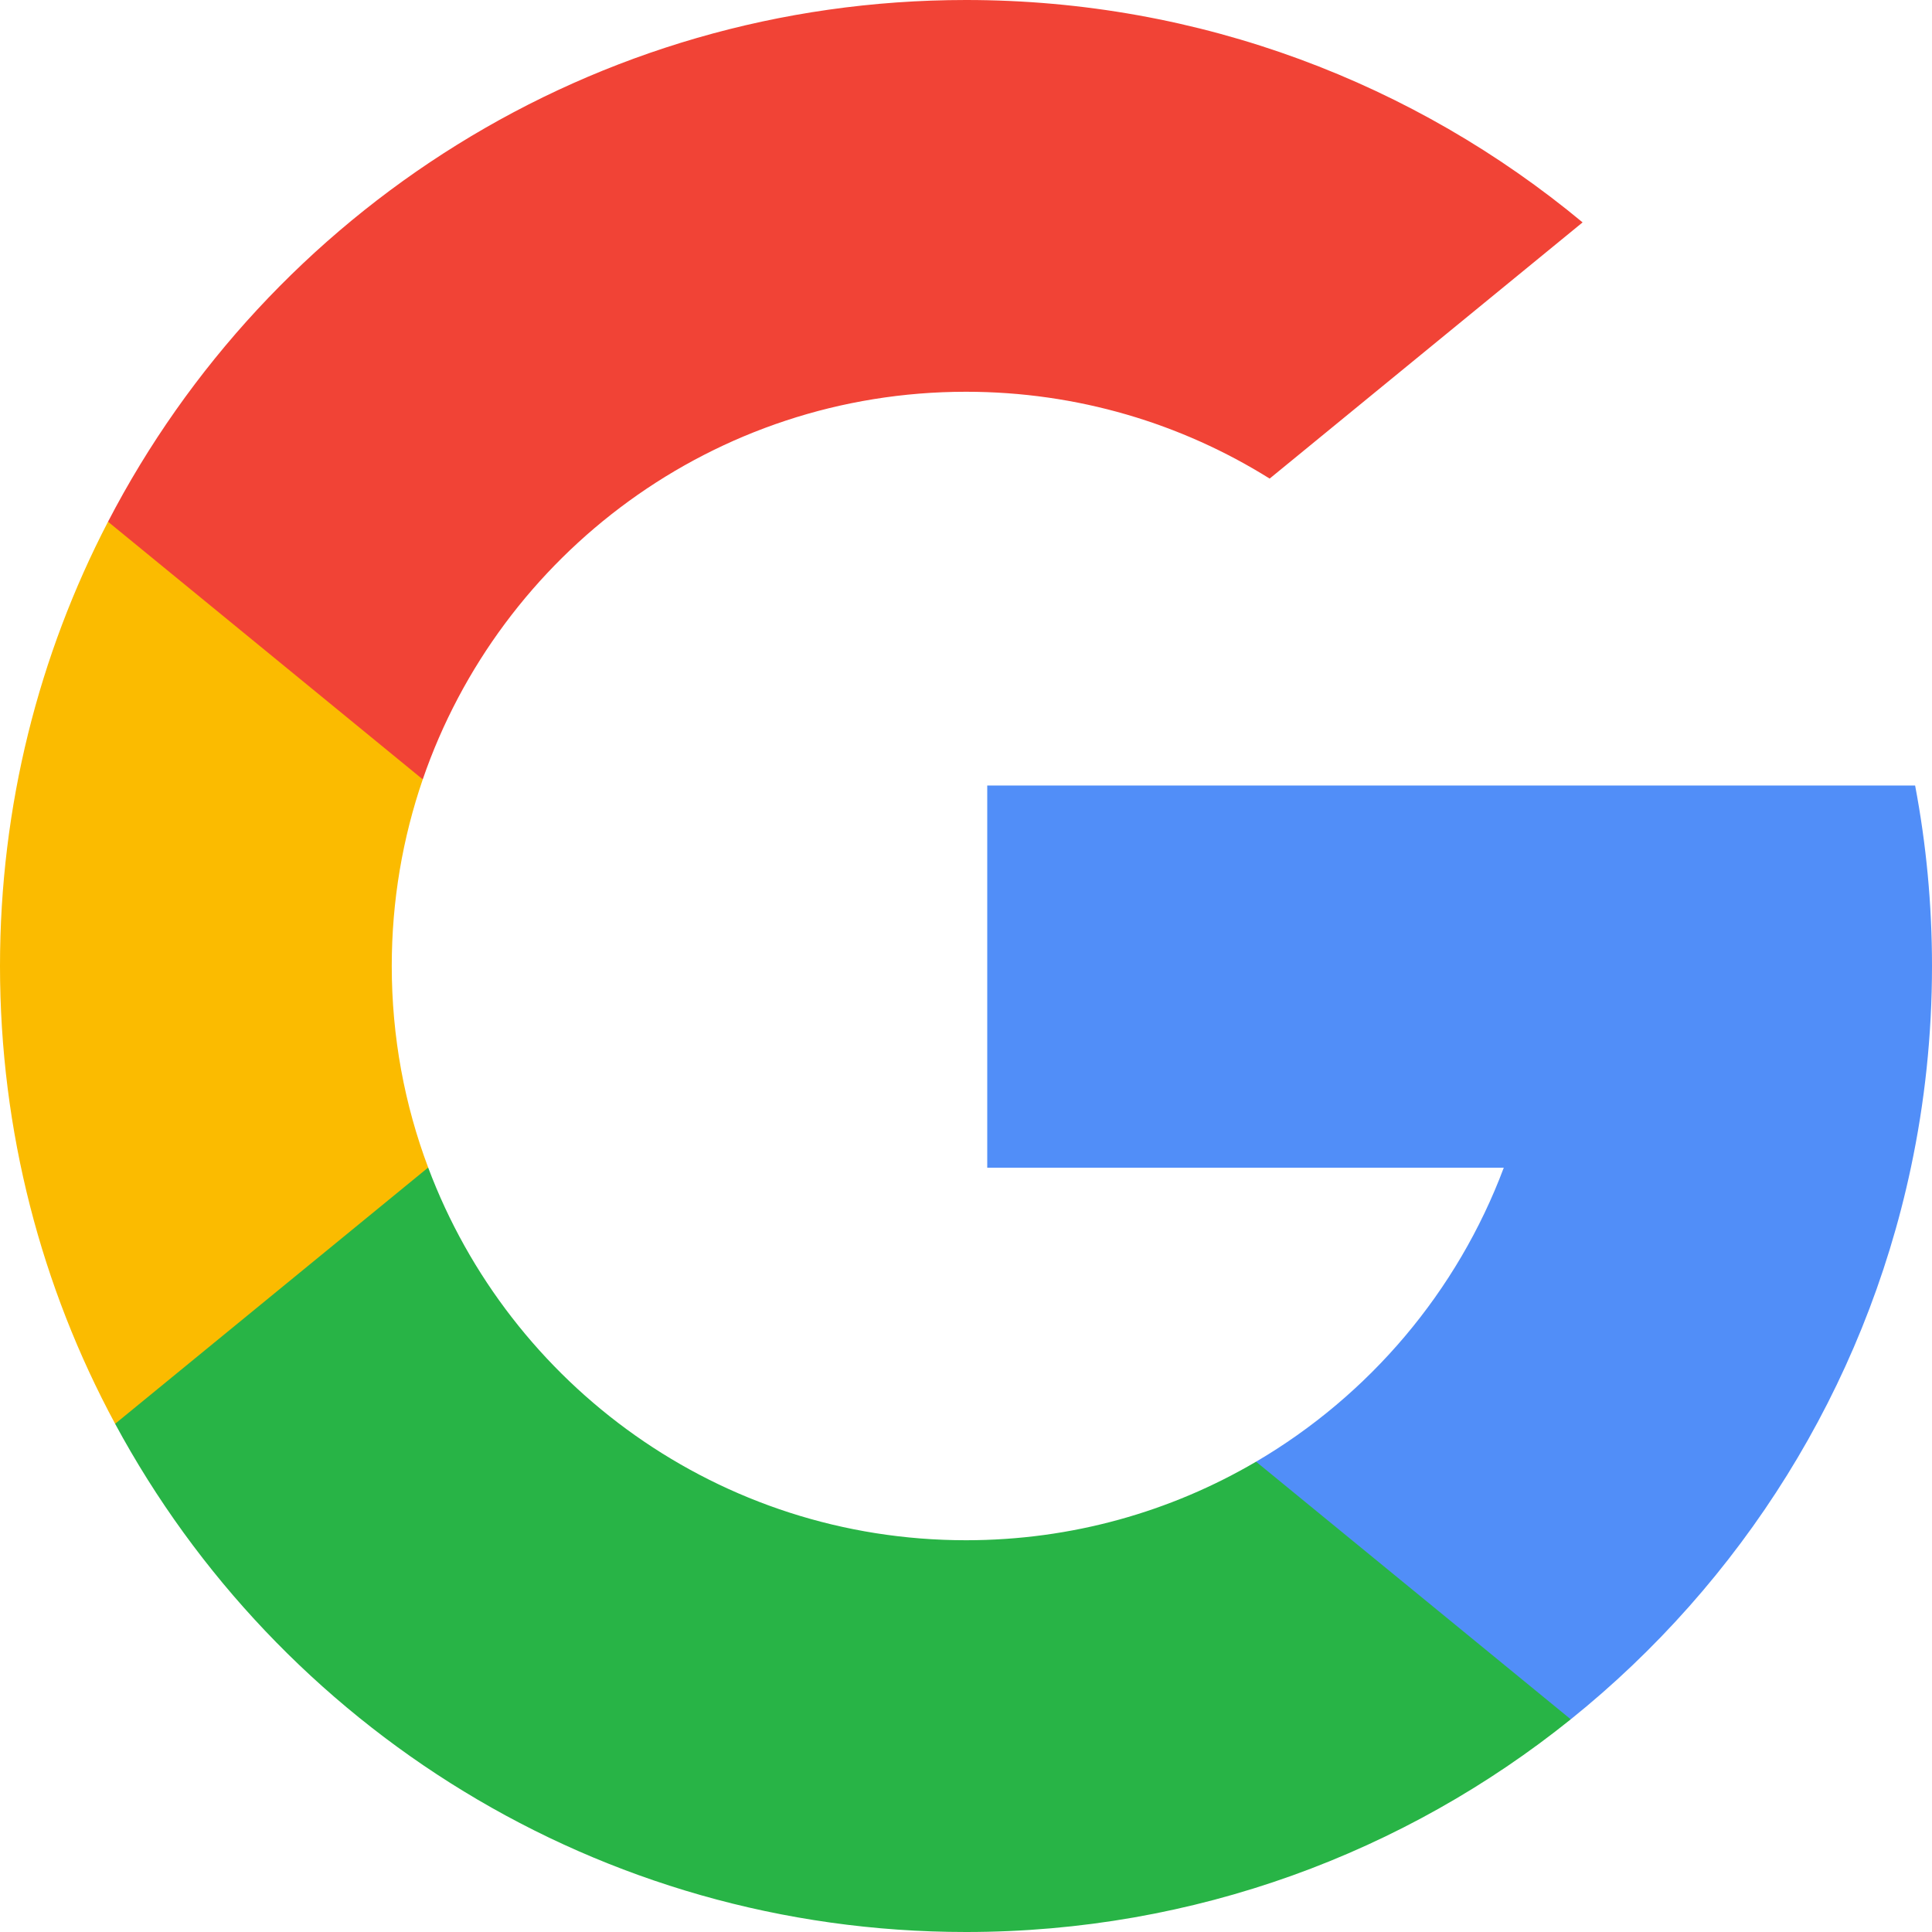
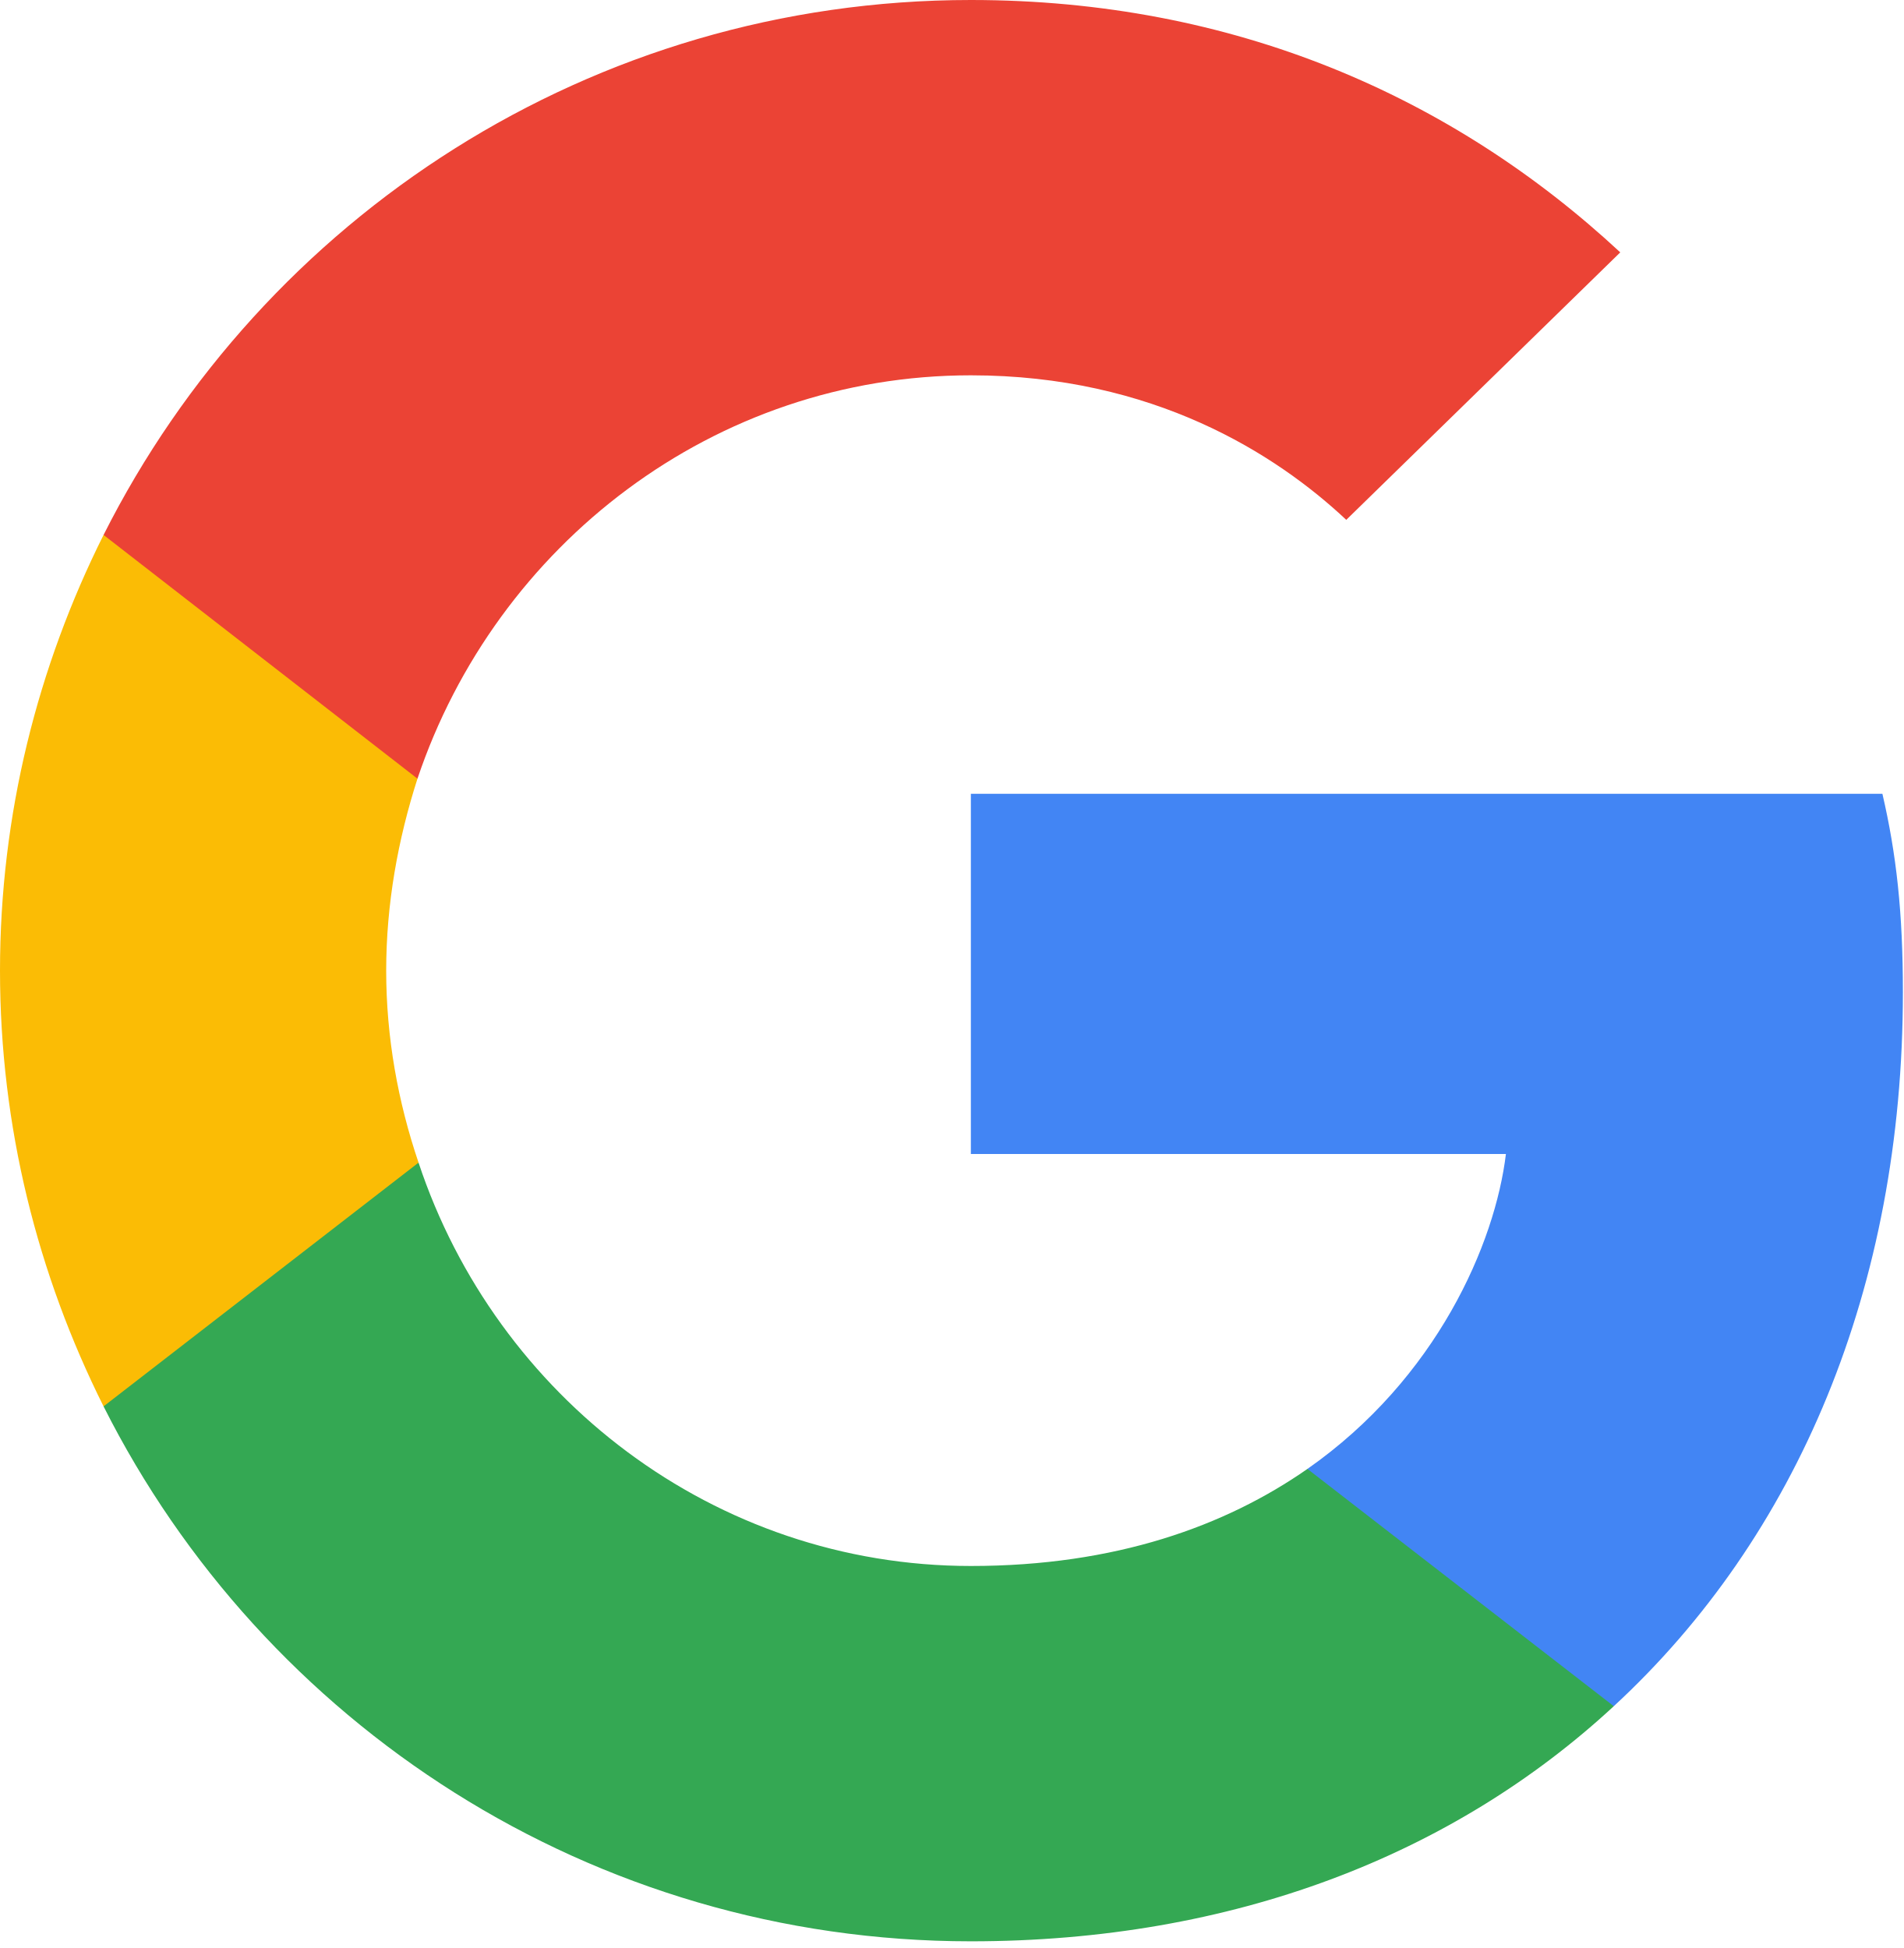
- <svg xmlns="http://www.w3.org/2000/svg" viewBox="0 0 512 512" id="google">
-   <path fill="#fbbb00" d="M113.47 309.408 95.648 375.94l-65.139 1.378C11.042 341.211 0 299.9 0 256c0-42.451 10.324-82.483 28.624-117.732h.014L86.63 148.9l25.404 57.644c-5.317 15.501-8.215 32.141-8.215 49.456.002 18.792 3.406 36.797 9.651 53.408z" />
-   <path fill="#518ef8" d="M507.527 208.176C510.467 223.662 512 239.655 512 256c0 18.328-1.927 36.206-5.598 53.451-12.462 58.683-45.025 109.925-90.134 146.187l-.014-.014-73.044-3.727-10.338-64.535c29.932-17.554 53.324-45.025 65.646-77.911h-136.89V208.176h245.899z" />
-   <path fill="#28b446" d="m416.253 455.624.014.014C372.396 490.901 316.666 512 256 512c-97.491 0-182.252-54.491-225.491-134.681l82.961-67.91c21.619 57.698 77.278 98.771 142.53 98.771 28.047 0 54.323-7.582 76.87-20.818l83.383 68.262z" />
-   <path fill="#f14336" d="m419.404 58.936-82.933 67.896C313.136 112.246 285.552 103.82 256 103.82c-66.729 0-123.429 42.957-143.965 102.724l-83.397-68.276h-.014C71.23 56.123 157.06 0 256 0c62.115 0 119.068 22.126 163.404 58.936z" />
+ <svg xmlns="http://www.w3.org/2000/svg" width="256" height="262" viewBox="0 0 256 262" preserveAspectRatio="xMidYMid">
+   <path d="M255.878 133.451c0-10.734-.871-18.567-2.756-26.69H130.55v48.448h71.947c-1.45 12.04-9.283 30.172-26.69 42.356l-.244 1.622 38.755 30.023 2.685.268c24.659-22.774 38.875-56.282 38.875-96.027" fill="#4285F4" />
+   <path d="M130.55 261.1c35.248 0 64.839-11.605 86.453-31.622l-41.196-31.913c-11.024 7.688-25.82 13.055-45.257 13.055-34.523 0-63.824-22.773-74.269-54.25l-1.531.13-40.298 31.187-.527 1.465C35.393 231.798 79.49 261.1 130.55 261.1" fill="#34A853" />
+   <path d="M56.281 156.37c-2.756-8.123-4.351-16.827-4.351-25.82 0-8.994 1.595-17.697 4.206-25.82l-.073-1.73L15.26 71.312l-1.335.635C5.077 89.644 0 109.517 0 130.55s5.077 40.905 13.925 58.602l42.356-32.782" fill="#FBBC05" />
+   <path d="M130.55 50.479c24.514 0 41.05 10.589 50.479 19.438l36.844-35.974C195.245 12.91 165.798 0 130.55 0 79.49 0 35.393 29.301 13.925 71.947l42.211 32.783c10.59-31.477 39.891-54.251 74.414-54.251" fill="#EB4335" />
</svg>
